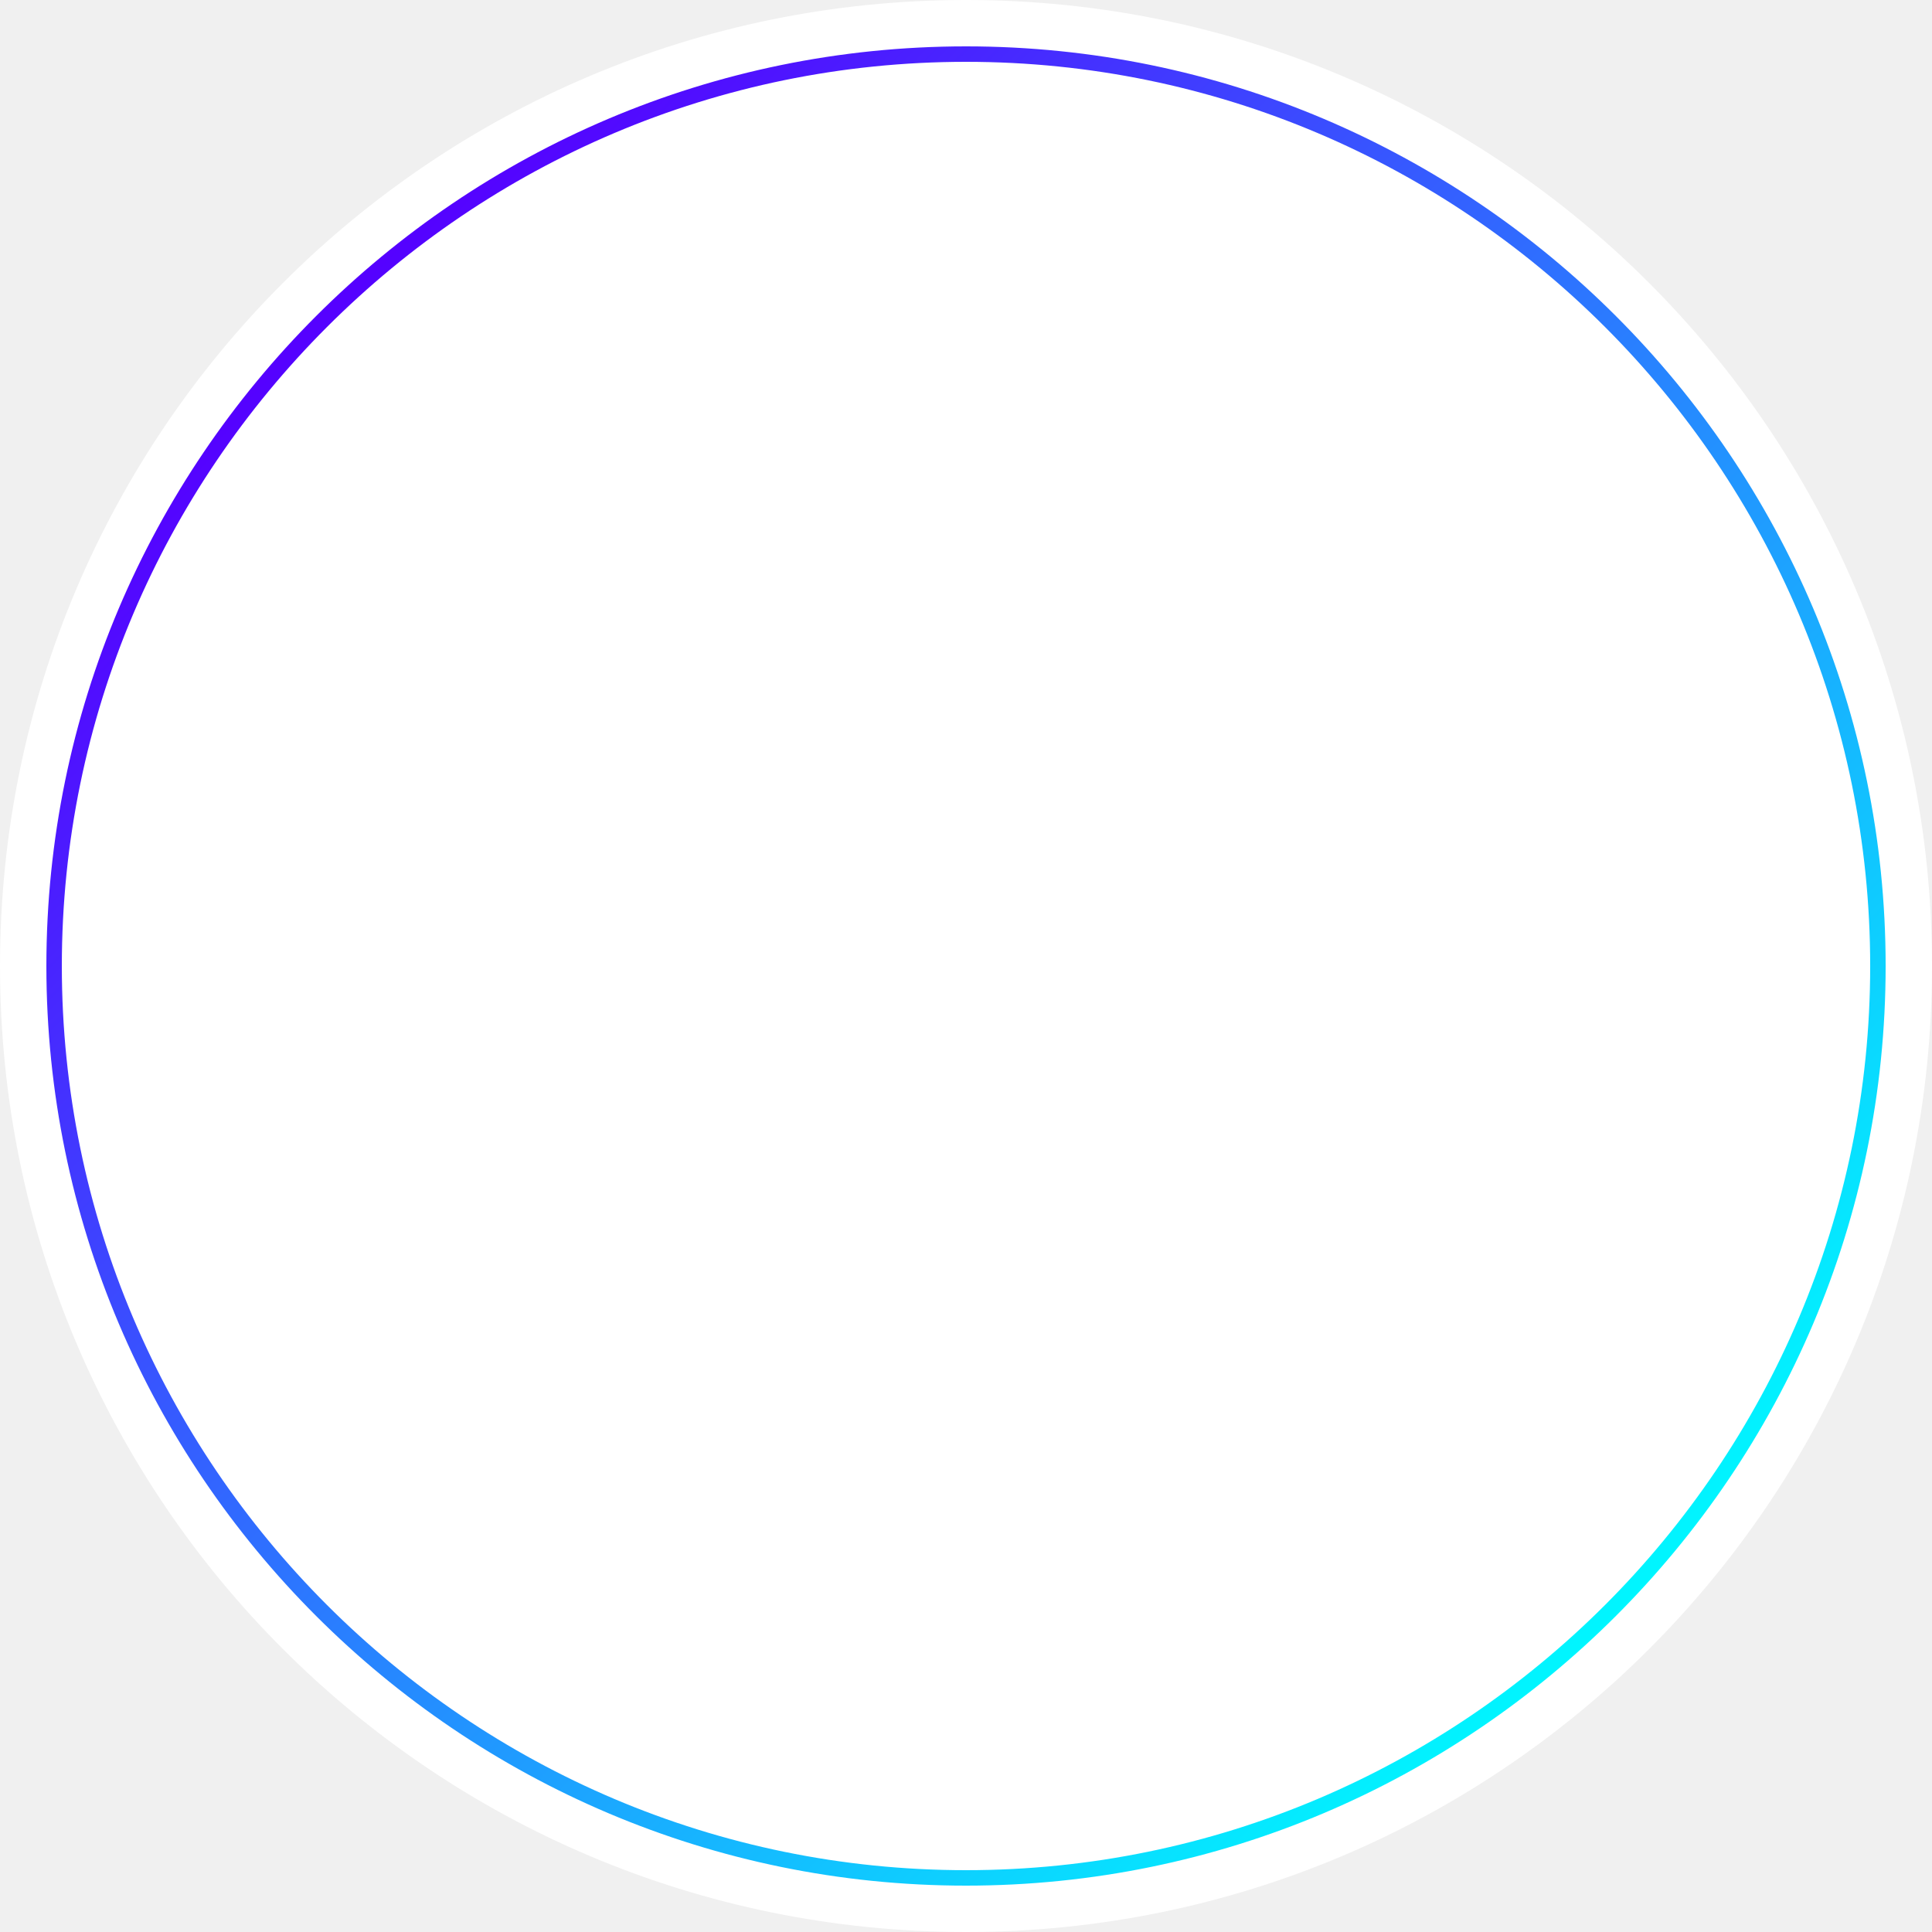
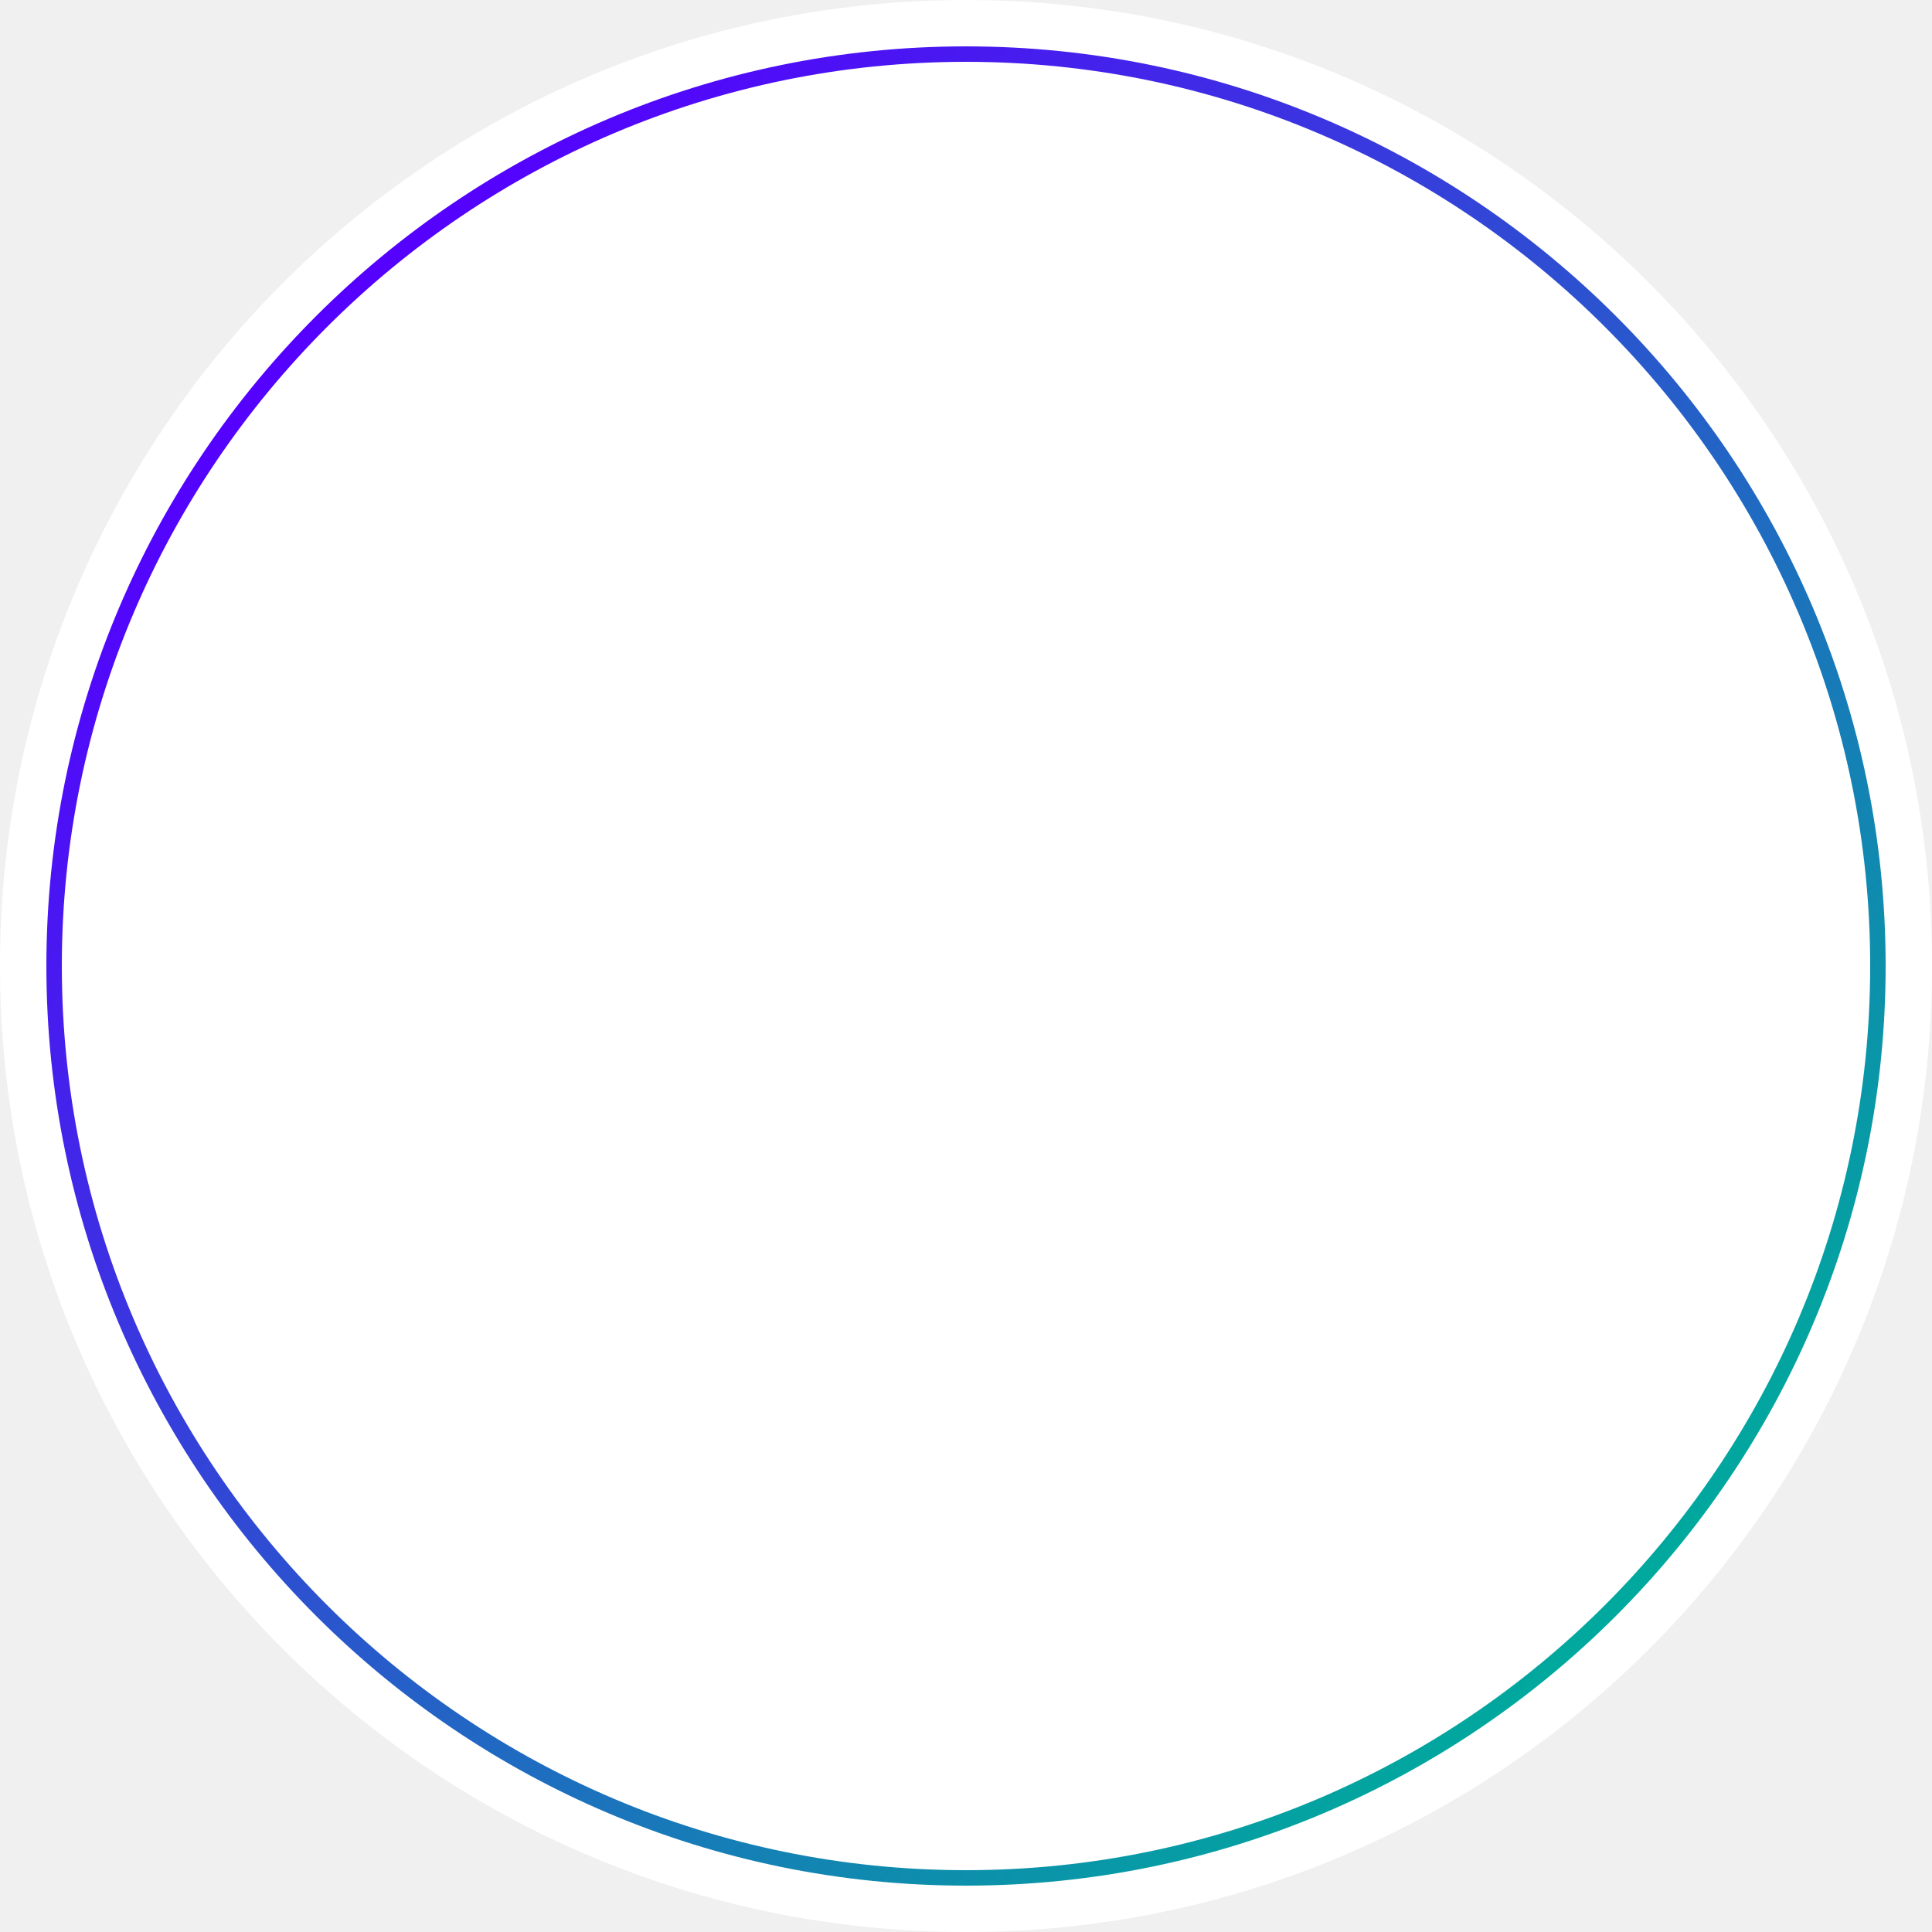
<svg xmlns="http://www.w3.org/2000/svg" version="1.1" id="Capa_1" x="0px" y="0px" viewBox="0 0 250 250" style="enable-background:new 0 0 250 250;" xml:space="preserve">
  <style type="text/css">
	.st0{fill:#FFFFFF;}
	.st1{fill:url(#SVGID_1_);}
</style>
  <g>
    <g id="boton" transform="translate(-427.199 -347)">
      <circle id="Elipse_16" class="st0" cx="552.2" cy="472" r="125" />
    </g>
    <g id="boton_1_" transform="translate(-427.199 -347)">
      <g id="Elipse_16_1_">
-         <linearGradient id="SVGID_1_" gradientUnits="userSpaceOnUse" x1="468.098" y1="387.899" x2="636.299" y2="556.101">
+         <linearGradient id="SVGID_1_" gradientUnits="userSpaceOnUse" x1="1322.498" y1="2571.9" x2="1490.698" y2="2740.1" gradientTransform="matrix(1 0 0 1 -854.398 -2184)">
          <stop offset="0" style="stop-color:#5500FF" />
-           <stop offset="1" style="stop-color:#00F6FF" />
+           <stop offset="1" style="stop-color:#00A99D" />
        </linearGradient>
        <path class="st1" d="M552.2,591c-65.6,0-119-53.4-119-119s53.4-119,119-119s119,53.4,119,119S617.8,591,552.2,591z M552.2,355     c-64.5,0-117,52.5-117,117s52.5,117,117,117s117-52.5,117-117S616.7,355,552.2,355z" />
      </g>
    </g>
  </g>
</svg>
